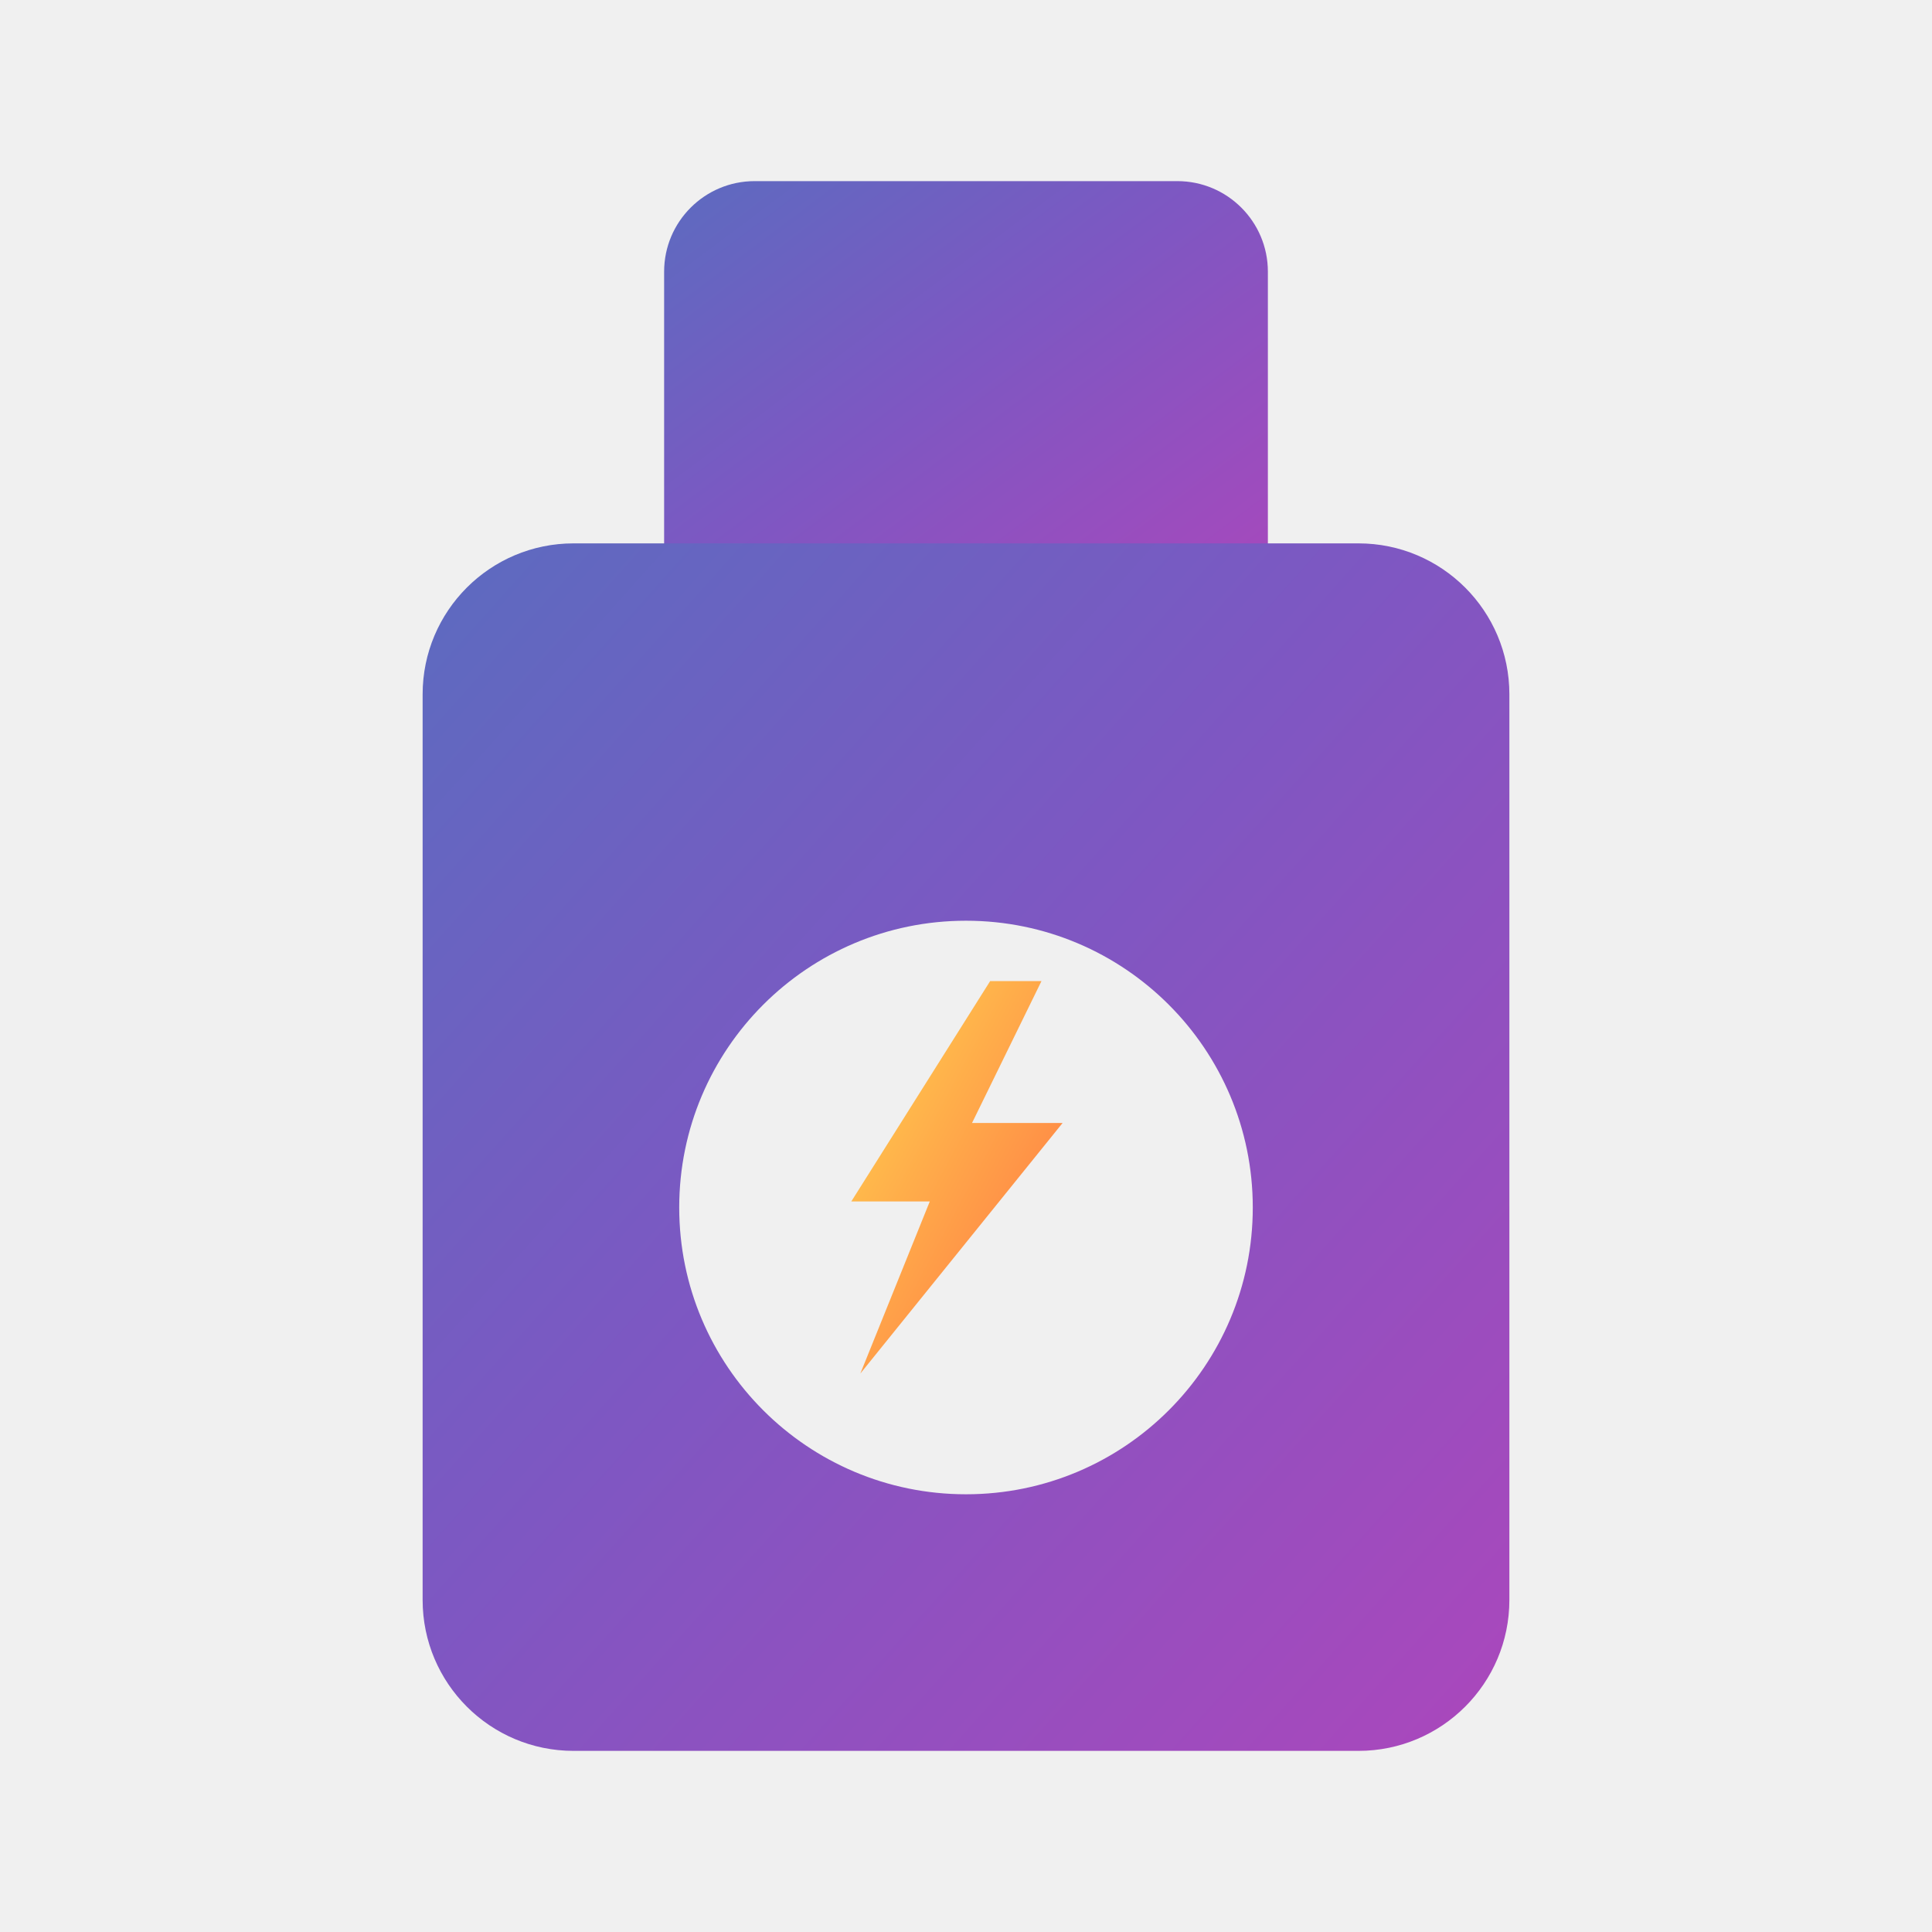
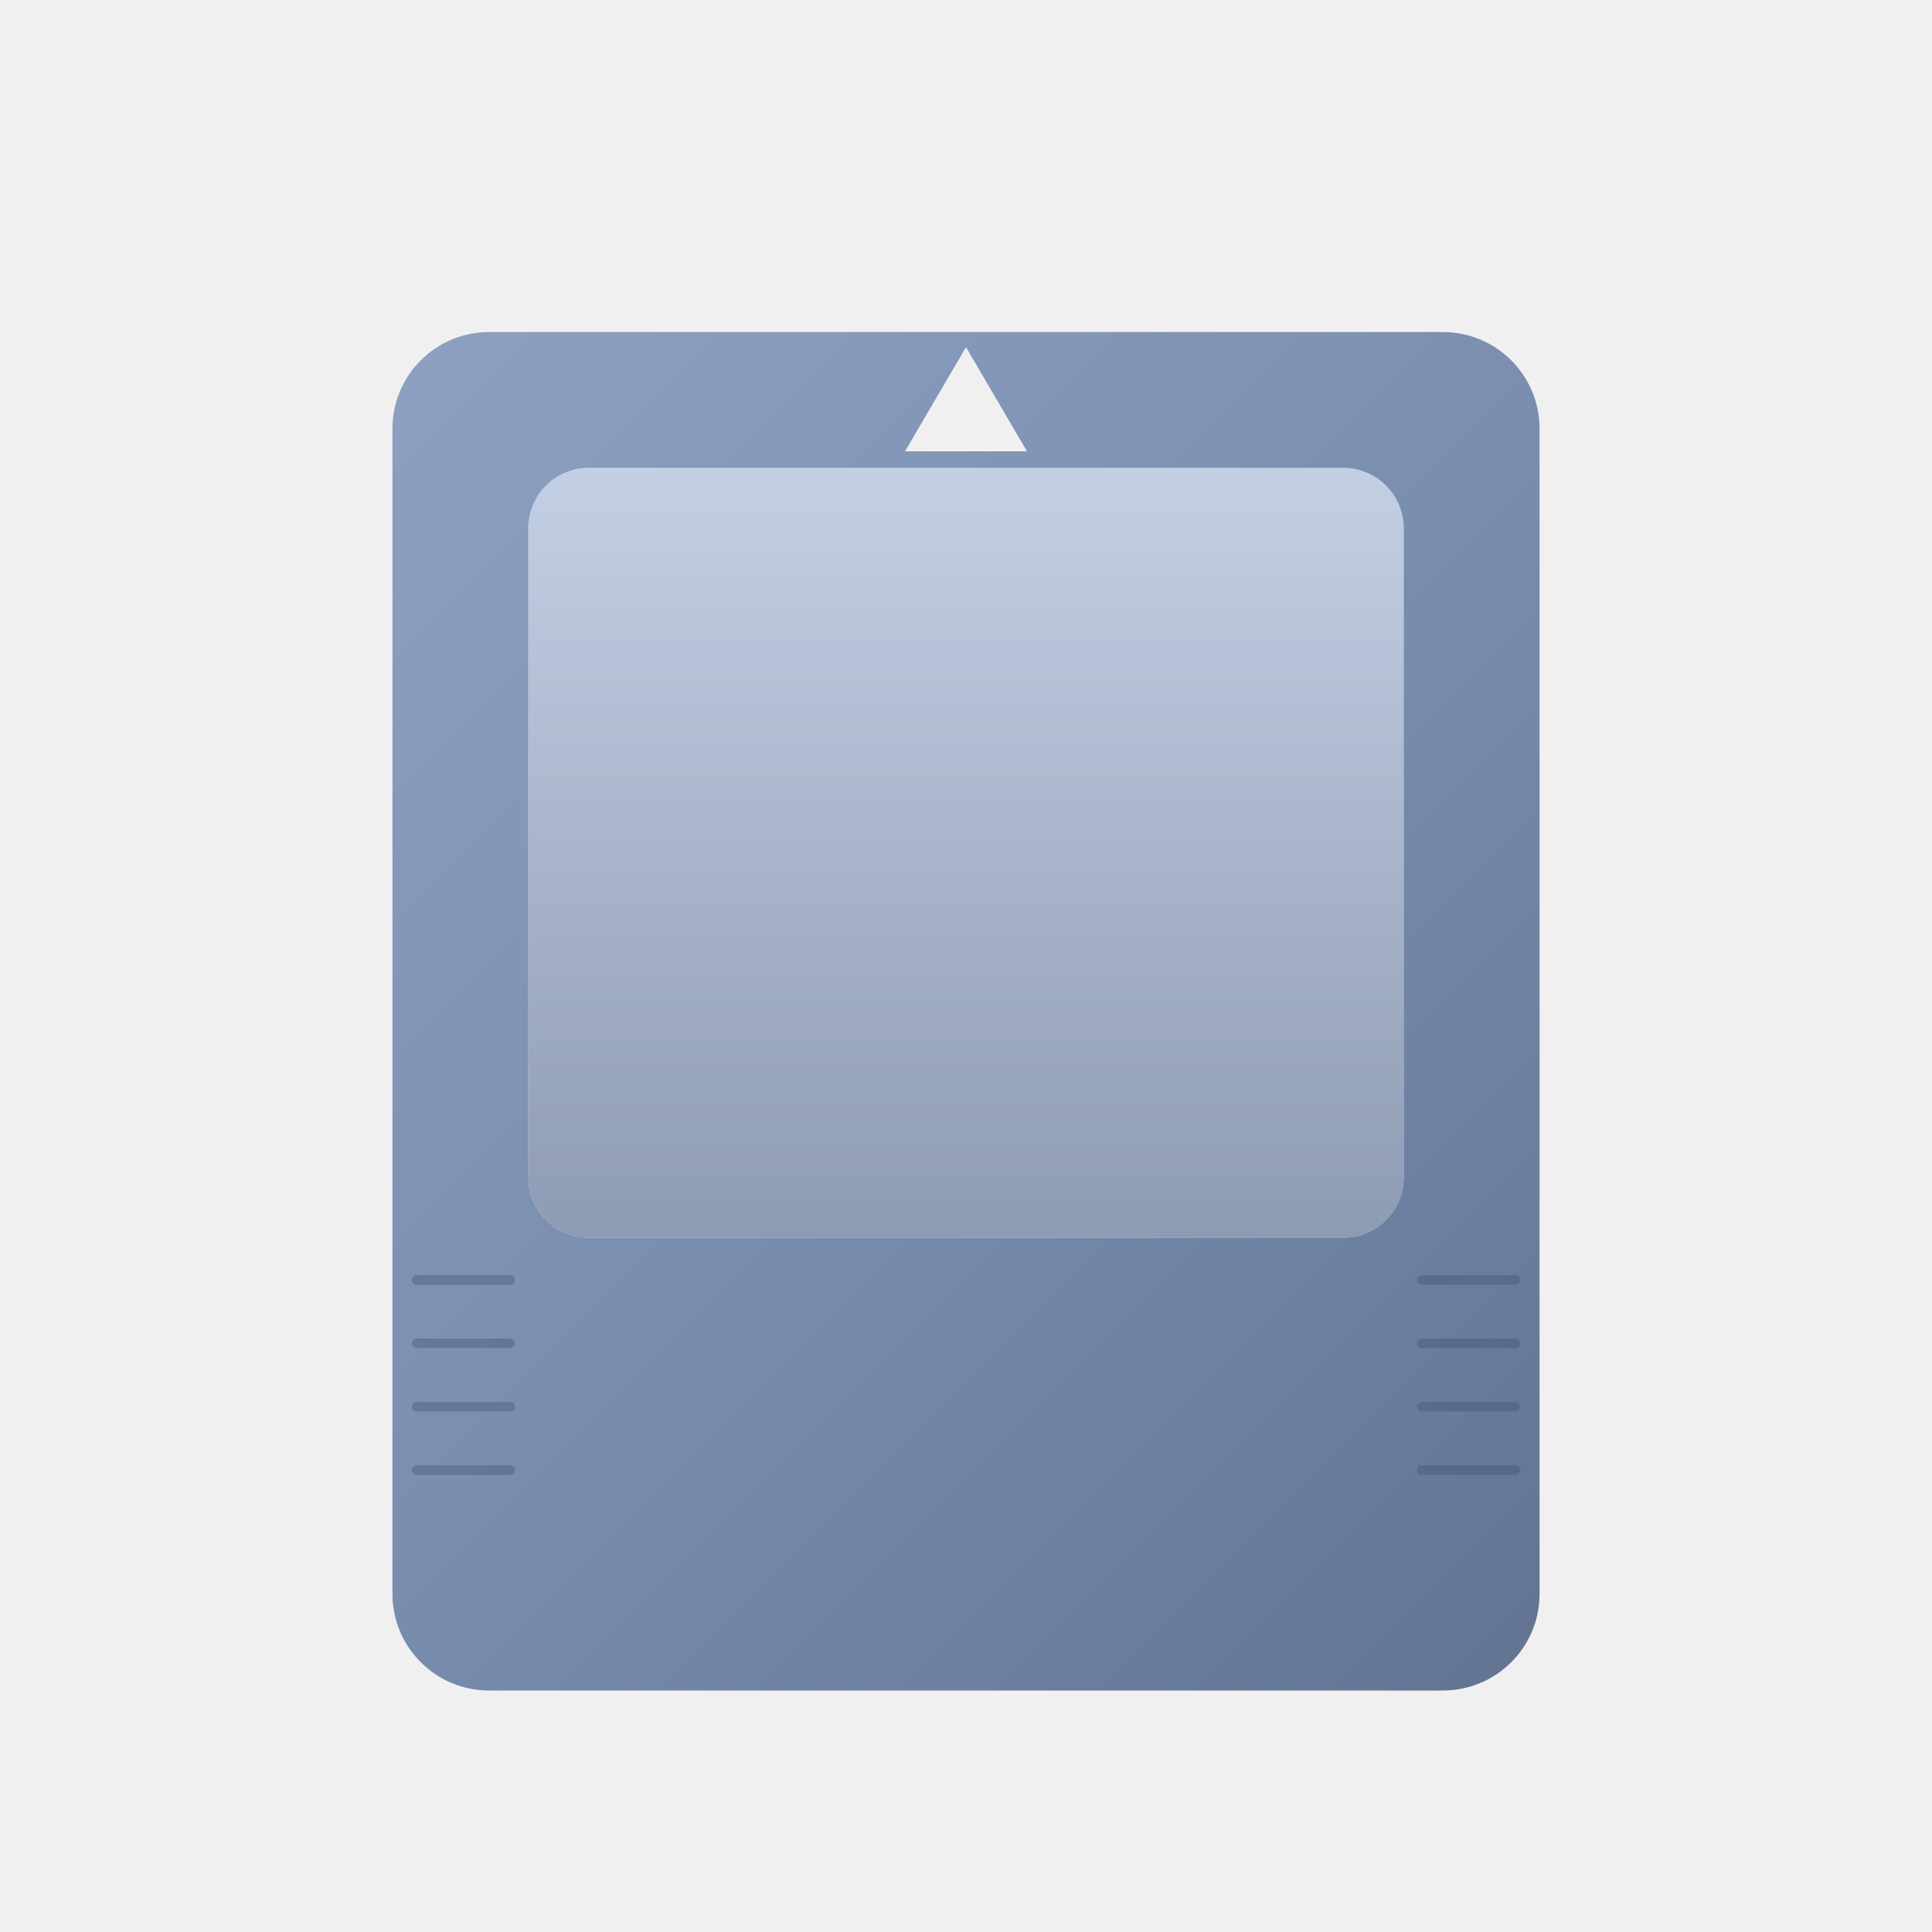
<svg xmlns="http://www.w3.org/2000/svg" width="256" height="256" viewBox="0 0 64 64">
  <defs>
-     <linearGradient id="memcardGrad" x1="0%" y1="0%" x2="100%" y2="100%">
-       <stop offset="0%" stop-color="#5c6bc0" />
-       <stop offset="45%" stop-color="#7e57c2" />
-       <stop offset="100%" stop-color="#ab47bc" />
+     <linearGradient id="plastic" x1="0%" y1="0%" x2="100%" y2="100%">
+       <stop offset="0%" stop-color="#9aaccc" />
+       <stop offset="50%" stop-color="#7a8eb0" />
+       <stop offset="100%" stop-color="#556682" />
    </linearGradient>
-     <linearGradient id="smashGrad" x1="0%" y1="0%" x2="100%" y2="100%">
-       <stop offset="0%" stop-color="#ffd54f" />
-       <stop offset="100%" stop-color="#ff7043" />
+     <linearGradient id="recess" x1="0%" y1="0%" x2="0%" y2="100%">
+       <stop offset="0%" stop-color="#b4c4e0" />
+       <stop offset="100%" stop-color="#6d7fa0" />
    </linearGradient>
-     <mask id="label-window">
-       <rect width="64" height="64" fill="white" />
-       <circle cx="32" cy="40" r="9.5" fill="black" />
+     <clipPath id="gripZone">
+       <rect x="13" y="41" width="38" height="15" rx="0" />
+     </clipPath>
+     <mask id="chassis">
+       <rect width="64" height="64" fill="black" />
+       <rect x="13" y="11" width="38" height="45" rx="3.2" ry="3.2" fill="white" />
+       <rect x="17.5" y="15.5" width="29" height="25.5" rx="2" ry="2" fill="black" />
+       <path fill="black" d="M 32 11.5 L 29.98 14.95 L 34.02 14.95 Z" />
    </mask>
  </defs>
-   <g mask="url(#label-window)">
-     <rect x="22" y="6" width="20" height="15" rx="3" fill="url(#memcardGrad)" />
-     <rect x="14" y="18" width="36" height="40" rx="5" fill="url(#memcardGrad)" />
+   <rect x="17.5" y="15.5" width="29" height="25.5" rx="2" ry="2" fill="url(#recess)" opacity="0.75" />
+   <rect width="64" height="64" fill="url(#plastic)" mask="url(#chassis)" />
+   <g clip-path="url(#gripZone)" opacity="0.36">
+     <g stroke="#3d4d62" stroke-width="0.32" stroke-linecap="round">
+       <line x1="13.8" y1="42.4" x2="16.9" y2="42.4" />
+       <line x1="13.8" y1="44.5" x2="16.9" y2="44.5" />
+       <line x1="13.8" y1="46.6" x2="16.9" y2="46.6" />
+       <line x1="13.8" y1="48.7" x2="16.9" y2="48.7" />
+       <line x1="47.1" y1="42.4" x2="50.2" y2="42.4" />
+       <line x1="47.1" y1="44.5" x2="50.2" y2="44.5" />
+       <line x1="47.1" y1="46.6" x2="50.2" y2="46.6" />
+       <line x1="47.1" y1="48.7" x2="50.2" y2="48.7" />
+     </g>
  </g>
-   <path fill="url(#smashGrad)" d="M32.8 32.5 L28.2 39.8 L30.8 39.8 L28.5 45.5 L35.2 37.2 L32.2 37.2 L34.5 32.5 Z" />
</svg>
